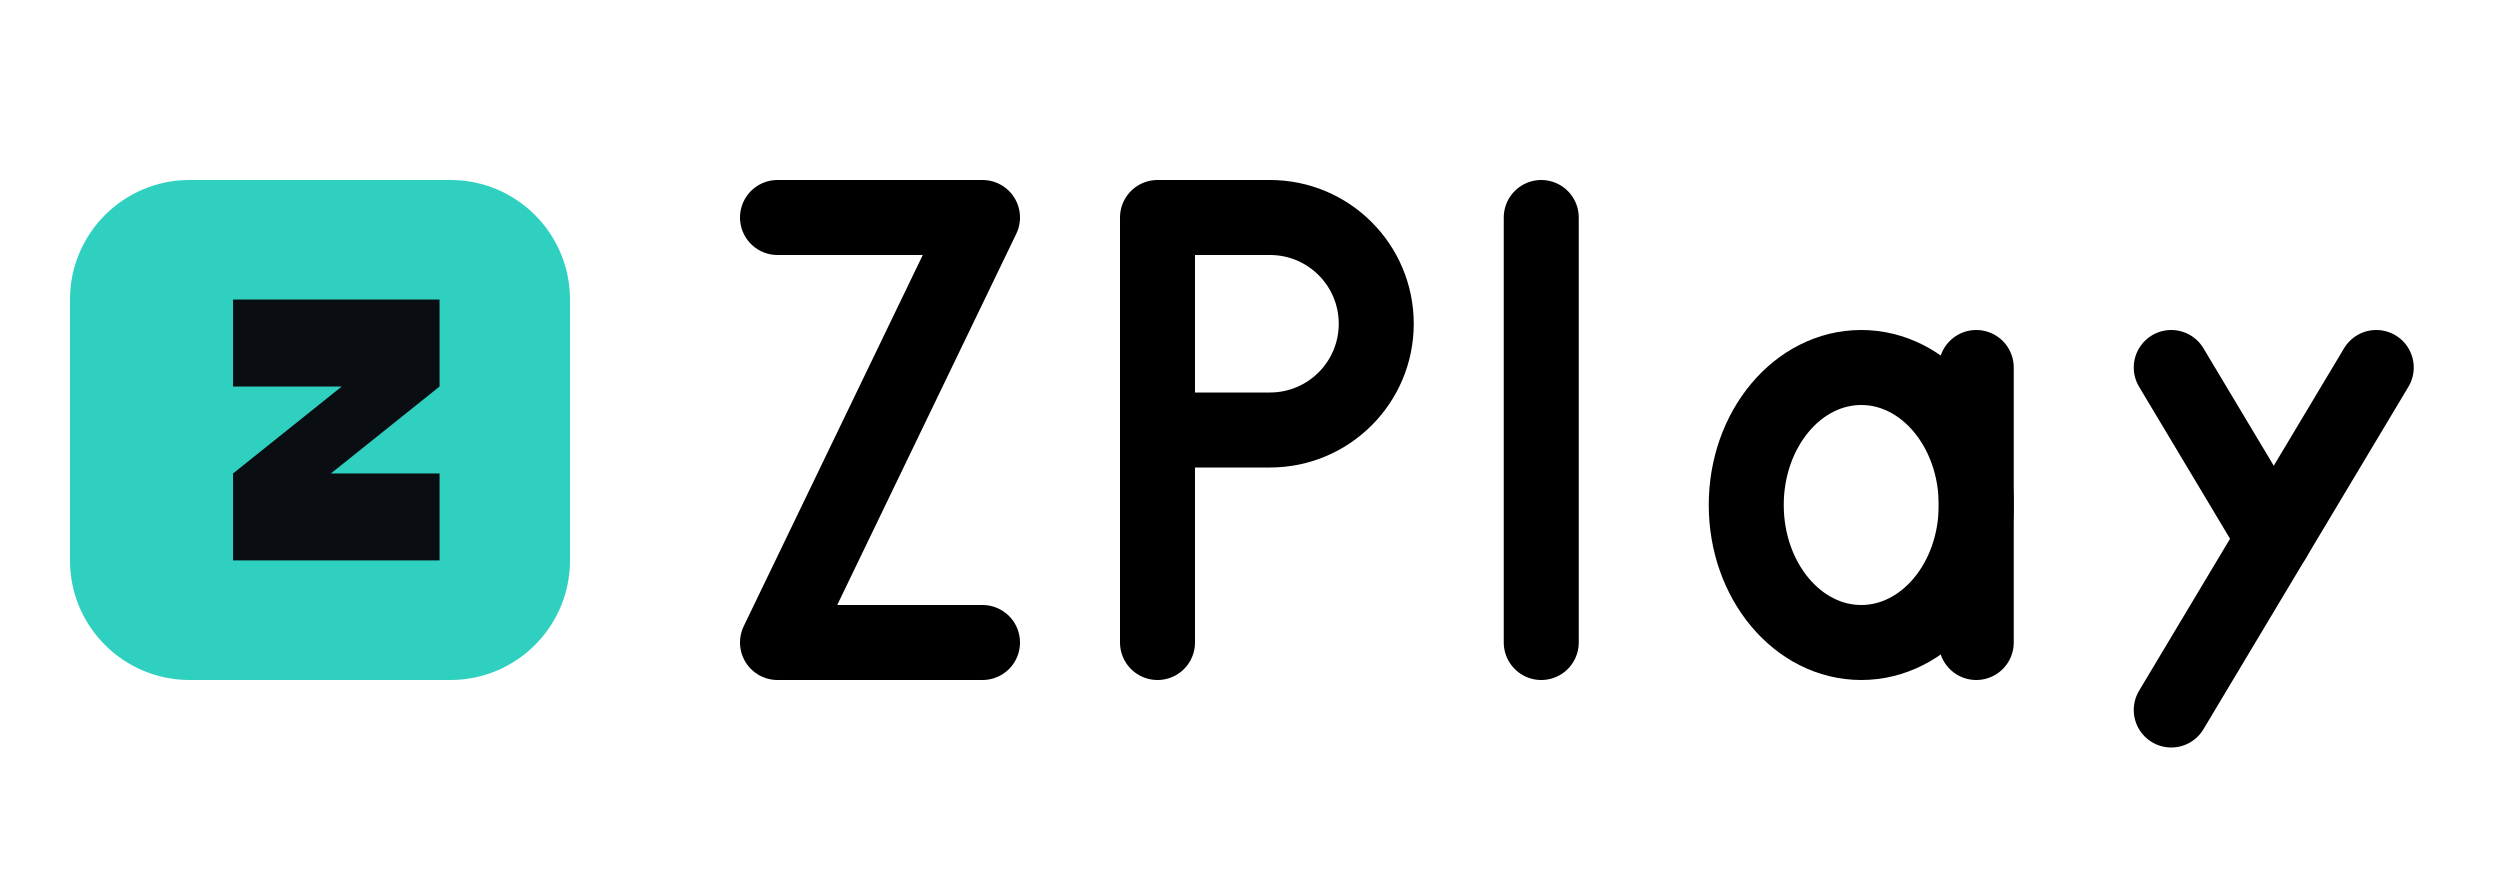
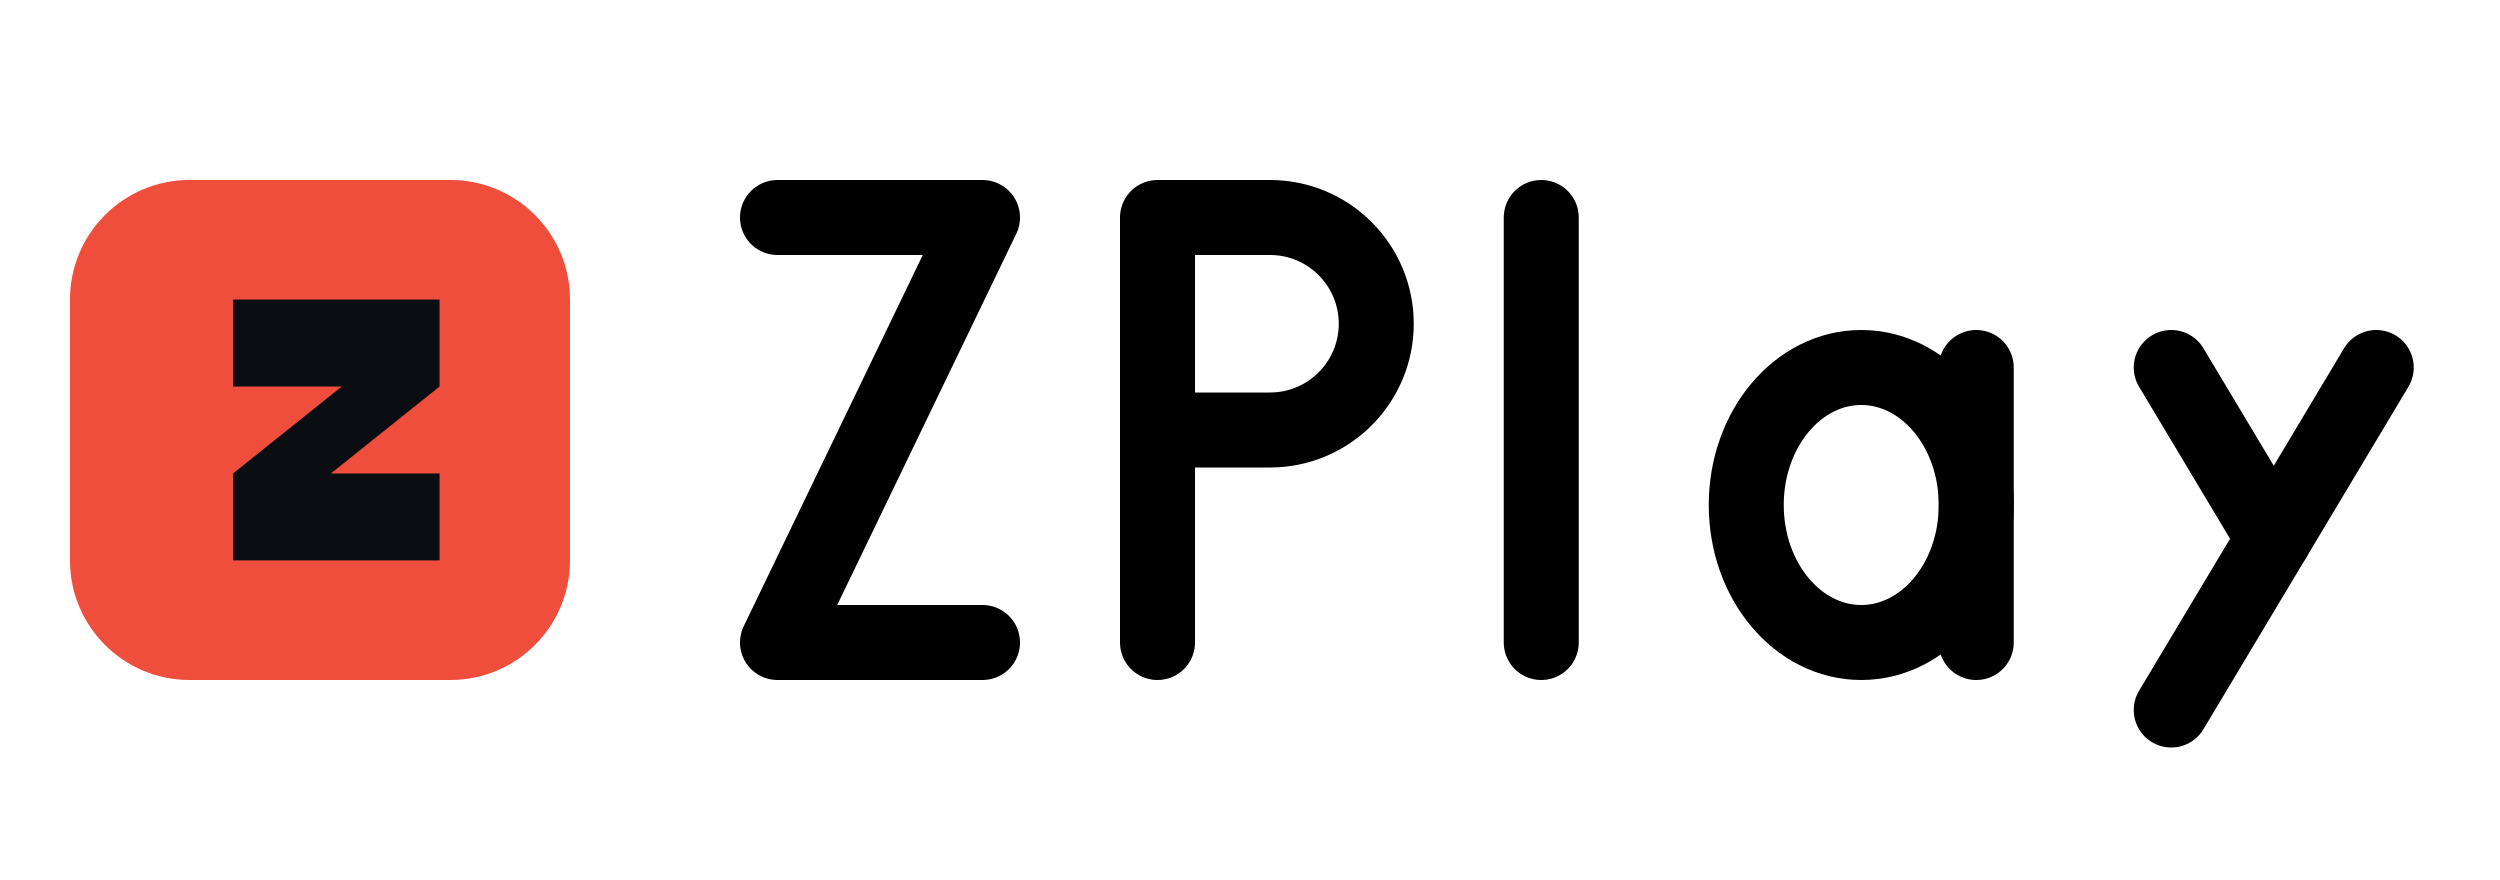
<svg xmlns="http://www.w3.org/2000/svg" viewBox="0 0 500 176" role="img" aria-labelledby="t">
  <g transform="translate(-5.57 16.43) scale(1.087)">
-     <path fill="#2FD0C0" d="M40 18 H88 A22 22 0 0 1 110 40 V88 A22 22 0 0 1 88 110 H40 A22 22 0 0 1 18 88 V40 A22 22 0 0 1 40 18 Z" />
+     <path fill="#F04E3C" d="M40 18 H88 A22 22 0 0 1 110 40 V88 A22 22 0 0 1 88 110 H40 A22 22 0 0 1 18 88 V40 A22 22 0 0 1 40 18 Z" />
    <path fill="#0A0D12" d="M48 40 L86 40 L86 56 L66 72 L86 72 L86 88 L48 88 L48 72 L68 56 L48 56 Z" />
  </g>
  <g transform="translate(148 36)" fill="none" stroke="currentColor" stroke-width="15" stroke-linecap="round" stroke-linejoin="round">
    <path d="M7.5 7.5 H48.5 L7.5 92.5 H48.5" />
    <path d="M83.5 92.5 V7.5 H106 A21.25 21.25 0 0 1 106 50 H83.5" />
    <path d="M160.25 7.5 V92.5" />
    <ellipse cx="224.25" cy="65" rx="23" ry="27.5" />
    <path d="M247.25 37.5 V92.5" />
    <path d="M286.25 37.5 L306.75 71.75" />
    <path d="M327.25 37.5 L286.25 106" />
  </g>
</svg>
